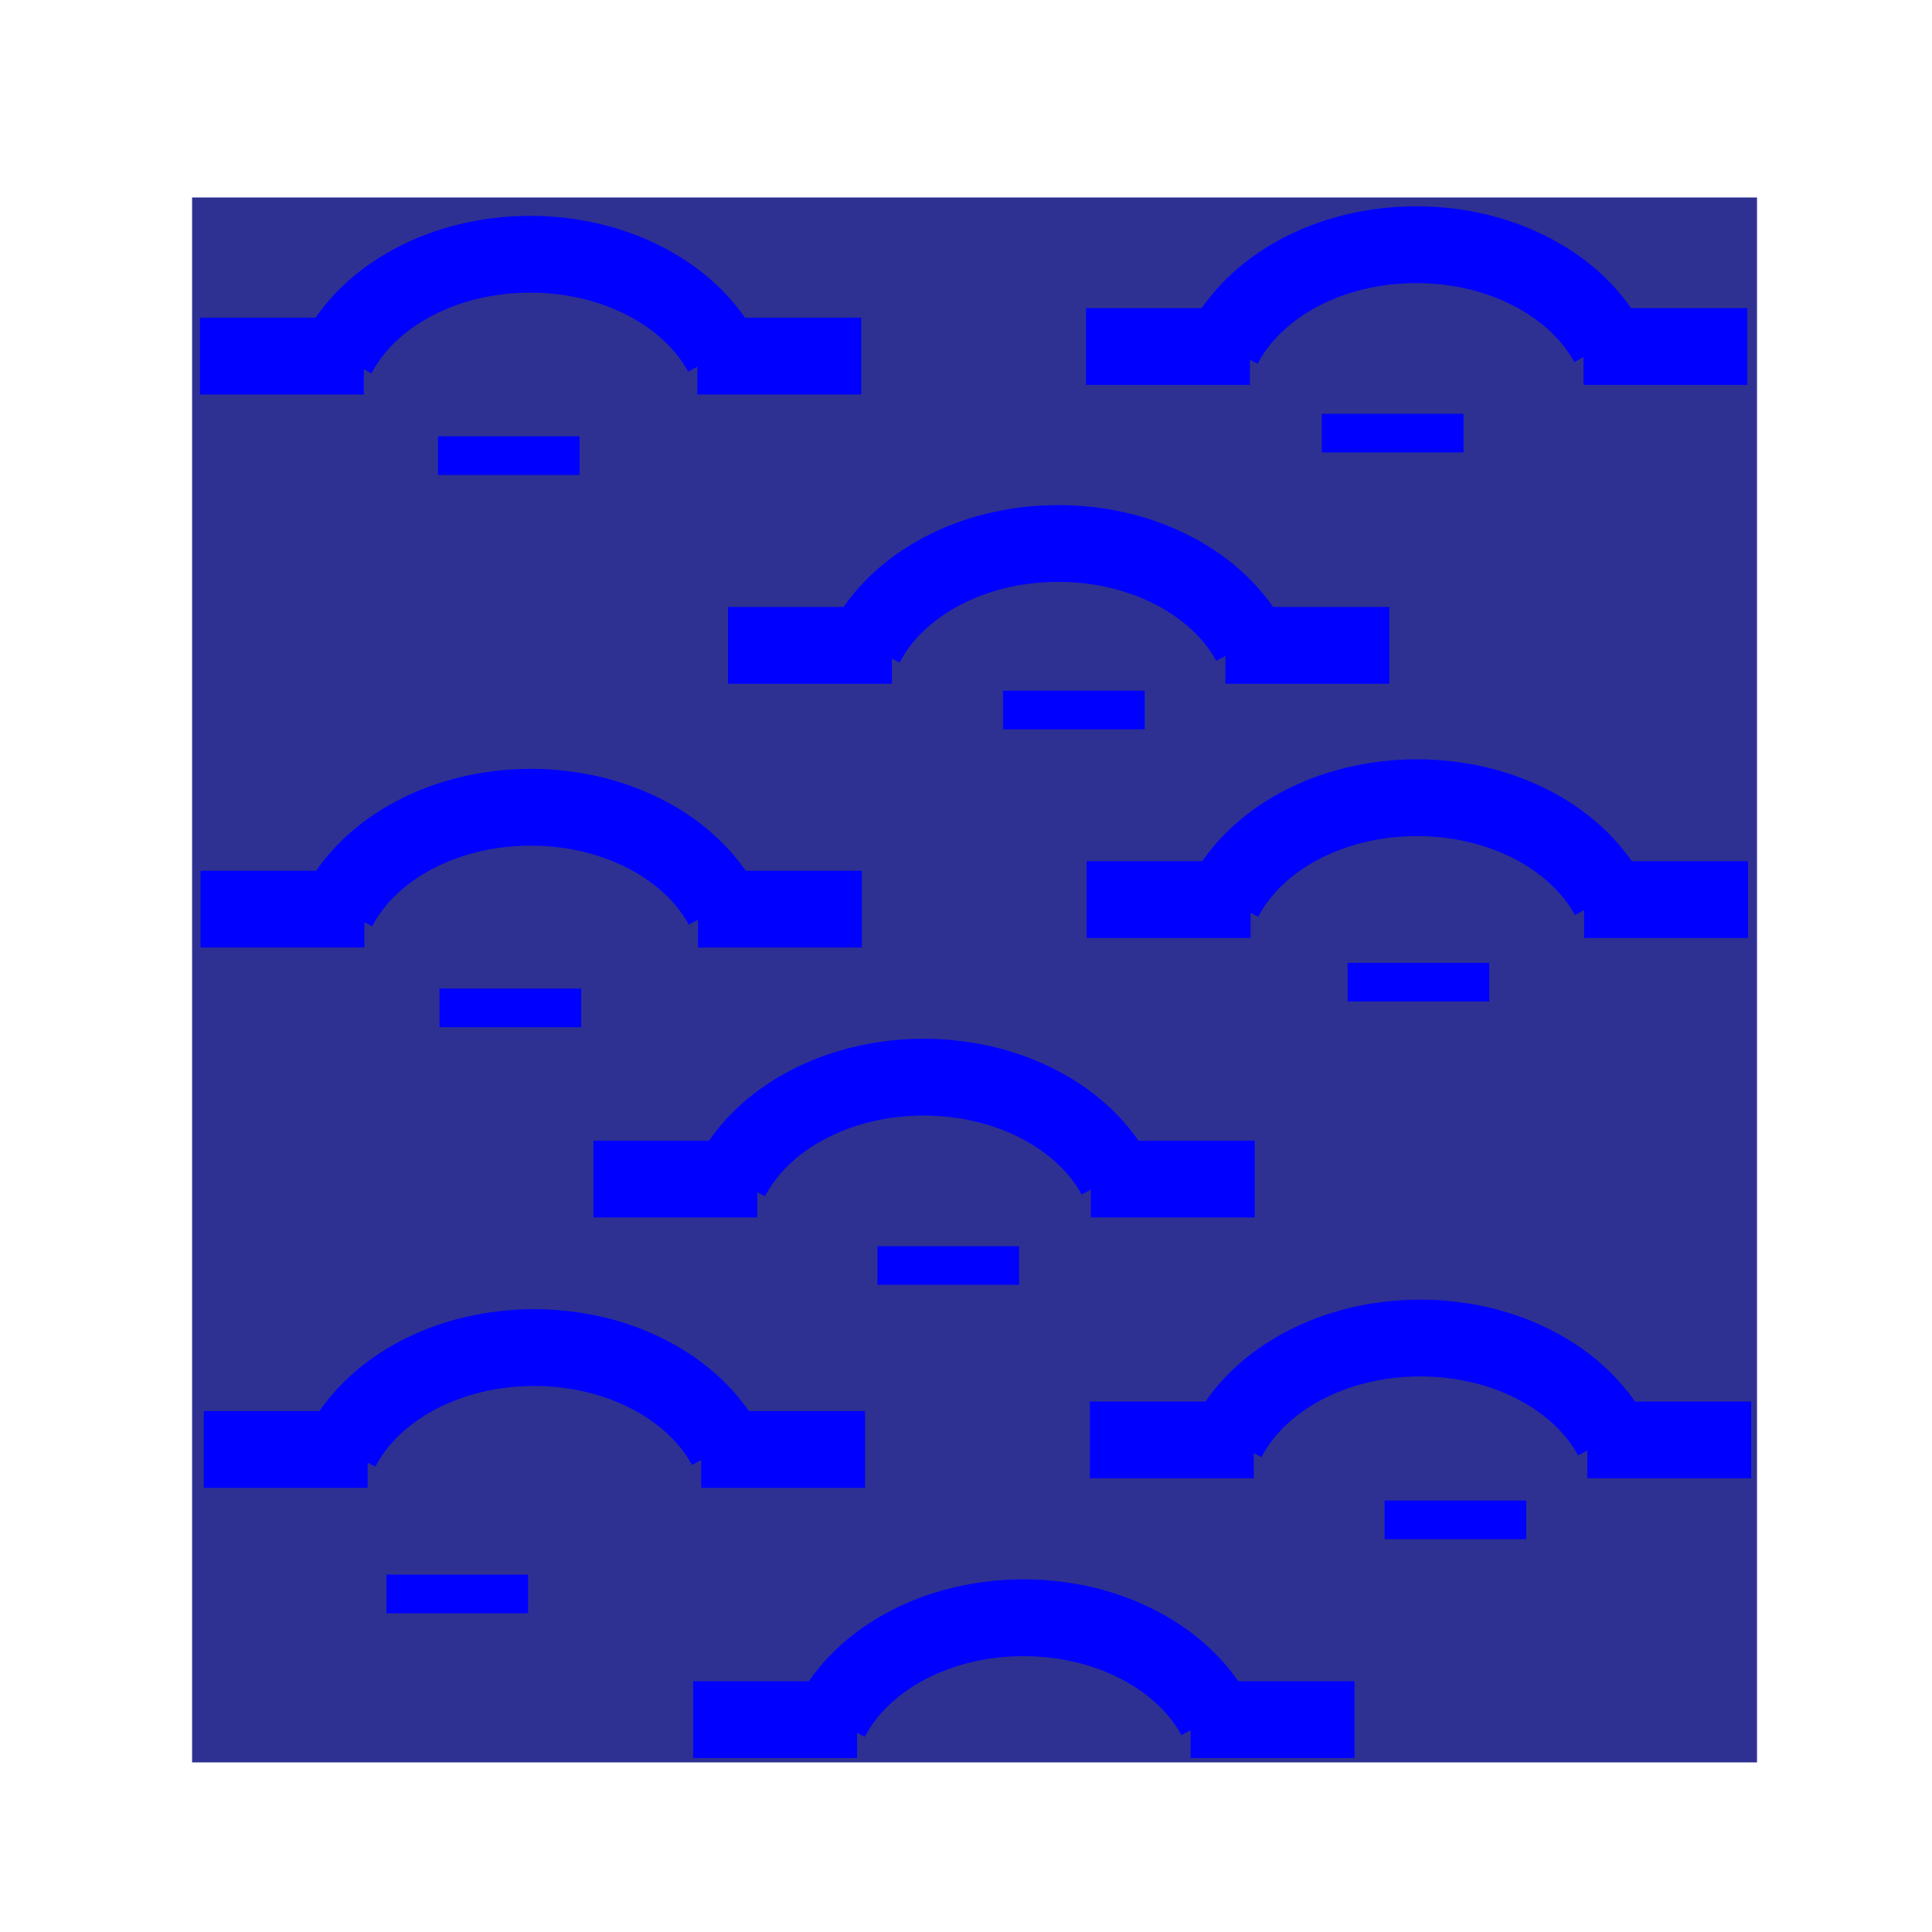
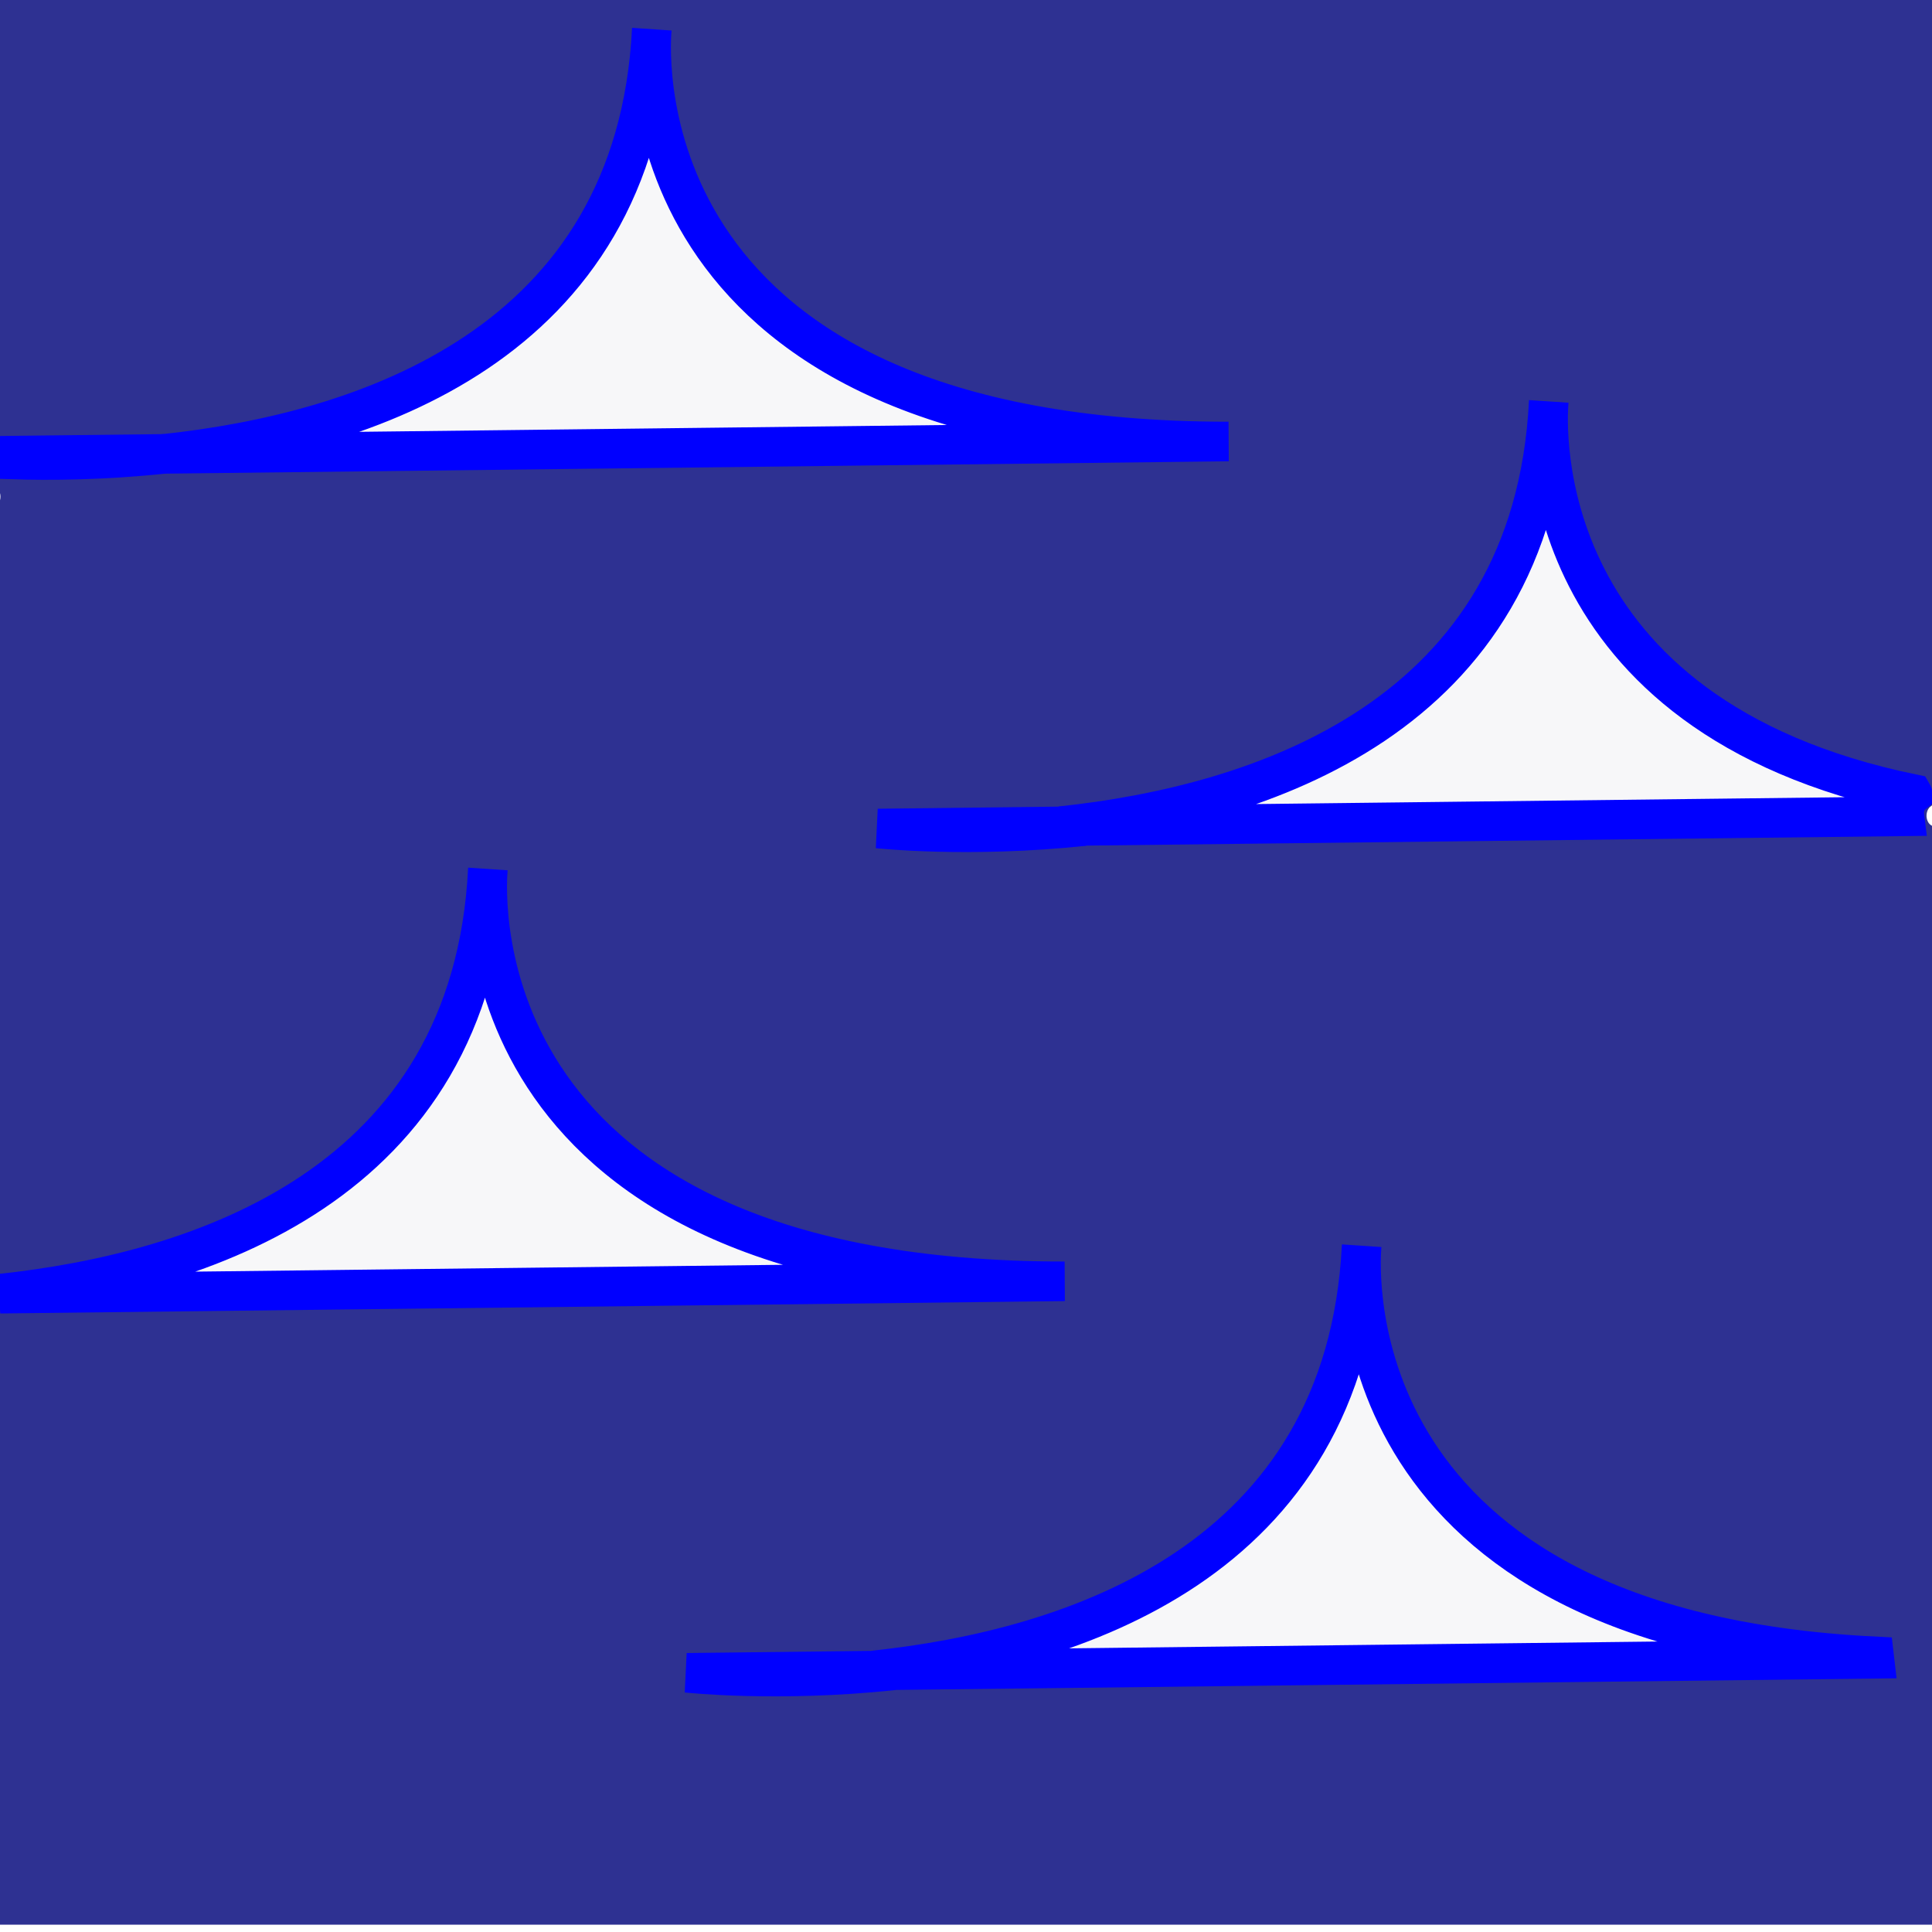
<svg xmlns="http://www.w3.org/2000/svg" version="1.1" x="0px" y="0px" width="100px" height="100px" viewBox="0 0 100 100" enable-background="new 0 0 100 100" xml:space="preserve">
  <g id="Calque_1">
    <polygon fill="#C69C6D" stroke="#C69C6D" stroke-width="0.258" stroke-miterlimit="10" points="-8.833,5.833 -8.833,5.833    -9.167,5.833 -9.167,5.833 -9.167,5.833 -9.167,5.833 -8.833,5.833 -8.833,5.833  " />
-     <rect x="10.443" y="10.721" fill="#2E3192" stroke="#2E3192" stroke-miterlimit="10" width="80" height="80" />
-     <path fill="none" stroke="#0000FF" stroke-width="3" stroke-miterlimit="10" d="M71,30.167" />
-     <g>
-       <line fill="none" stroke="#0000FF" stroke-width="3.974" stroke-miterlimit="10" x1="10.348" y1="18.432" x2="18.83" y2="18.432" />
-       <line fill="none" stroke="#0000FF" stroke-width="3.974" stroke-miterlimit="10" x1="36.095" y1="18.432" x2="44.577" y2="18.432" />
-       <path fill="none" stroke="#0000FF" stroke-width="3.974" stroke-miterlimit="10" d="M17.464,18.415    c1.588-3.087,5.469-5.263,10.003-5.255c4.454,0.008,8.272,2.124,9.899,5.132" />
-     </g>
-     <g>
-       <line fill="none" stroke="#0000FF" stroke-width="3.974" stroke-miterlimit="10" x1="37.681" y1="33.403" x2="46.163" y2="33.403" />
-       <line fill="none" stroke="#0000FF" stroke-width="3.974" stroke-miterlimit="10" x1="63.428" y1="33.403" x2="71.91" y2="33.403" />
-       <path fill="none" stroke="#0000FF" stroke-width="3.974" stroke-miterlimit="10" d="M44.798,33.385    c1.588-3.087,5.47-5.262,10.003-5.254c4.454,0.007,8.271,2.123,9.898,5.131" />
-     </g>
-     <g>
-       <line fill="none" stroke="#0000FF" stroke-width="3.974" stroke-miterlimit="10" x1="56.214" y1="17.937" x2="64.696" y2="17.937" />
-       <line fill="none" stroke="#0000FF" stroke-width="3.974" stroke-miterlimit="10" x1="81.961" y1="17.937" x2="90.443" y2="17.937" />
-       <path fill="none" stroke="#0000FF" stroke-width="3.974" stroke-miterlimit="10" d="M63.33,17.92    c1.589-3.087,5.471-5.263,10.004-5.255c4.453,0.008,8.271,2.124,9.898,5.131" />
-     </g>
-     <g>
-       <line fill="none" stroke="#0000FF" stroke-width="3.974" stroke-miterlimit="10" x1="10.547" y1="75.023" x2="19.029" y2="75.023" />
-       <line fill="none" stroke="#0000FF" stroke-width="3.974" stroke-miterlimit="10" x1="36.294" y1="75.023" x2="44.776" y2="75.023" />
-       <path fill="none" stroke="#0000FF" stroke-width="3.974" stroke-miterlimit="10" d="M17.664,75.006    c1.588-3.088,5.469-5.264,10.003-5.256c4.454,0.008,8.272,2.124,9.899,5.131" />
-     </g>
-     <g>
-       <line fill="none" stroke="#0000FF" stroke-width="3.974" stroke-miterlimit="10" x1="35.88" y1="89.006" x2="44.362" y2="89.006" />
-       <line fill="none" stroke="#0000FF" stroke-width="3.974" stroke-miterlimit="10" x1="61.627" y1="89.006" x2="70.109" y2="89.006" />
-       <path fill="none" stroke="#0000FF" stroke-width="3.974" stroke-miterlimit="10" d="M42.997,88.988    c1.588-3.086,5.469-5.262,10.003-5.254c4.454,0.008,8.271,2.123,9.898,5.131" />
-     </g>
-     <g>
-       <line fill="none" stroke="#0000FF" stroke-width="3.974" stroke-miterlimit="10" x1="56.413" y1="74.527" x2="64.896" y2="74.527" />
-       <line fill="none" stroke="#0000FF" stroke-width="3.974" stroke-miterlimit="10" x1="82.16" y1="74.527" x2="90.643" y2="74.527" />
-       <path fill="none" stroke="#0000FF" stroke-width="3.974" stroke-miterlimit="10" d="M63.529,74.51    c1.589-3.086,5.471-5.262,10.004-5.254c4.453,0.008,8.271,2.123,9.898,5.131" />
-     </g>
-     <g>
-       <line fill="none" stroke="#0000FF" stroke-width="3.974" stroke-miterlimit="10" x1="10.38" y1="47.056" x2="18.862" y2="47.056" />
-       <line fill="none" stroke="#0000FF" stroke-width="3.974" stroke-miterlimit="10" x1="36.127" y1="47.056" x2="44.61" y2="47.056" />
-       <path fill="none" stroke="#0000FF" stroke-width="3.974" stroke-miterlimit="10" d="M17.497,47.038    c1.588-3.087,5.469-5.262,10.003-5.255c4.454,0.008,8.272,2.124,9.899,5.132" />
-     </g>
-     <g>
-       <line fill="none" stroke="#0000FF" stroke-width="3.974" stroke-miterlimit="10" x1="30.714" y1="61.026" x2="39.196" y2="61.026" />
-       <line fill="none" stroke="#0000FF" stroke-width="3.974" stroke-miterlimit="10" x1="56.461" y1="61.026" x2="64.943" y2="61.026" />
-       <path fill="none" stroke="#0000FF" stroke-width="3.974" stroke-miterlimit="10" d="M37.831,61.009    c1.588-3.086,5.469-5.263,10.003-5.255c4.454,0.008,8.272,2.123,9.899,5.131" />
-     </g>
-     <g>
-       <line fill="none" stroke="#0000FF" stroke-width="3.974" stroke-miterlimit="10" x1="56.246" y1="46.561" x2="64.729" y2="46.561" />
-       <line fill="none" stroke="#0000FF" stroke-width="3.974" stroke-miterlimit="10" x1="81.994" y1="46.561" x2="90.477" y2="46.561" />
-       <path fill="none" stroke="#0000FF" stroke-width="3.974" stroke-miterlimit="10" d="M63.363,46.544    c1.588-3.087,5.47-5.263,10.003-5.255c4.454,0.008,8.272,2.124,9.899,5.131" />
-     </g>
-     <line fill="#0000FF" stroke="#0000FF" stroke-width="2" stroke-miterlimit="10" x1="51.916" y1="36.75" x2="59.25" y2="36.75" />
-     <line fill="#F2F2F2" stroke="#0000FF" stroke-width="2" stroke-miterlimit="10" x1="68.416" y1="22.417" x2="75.75" y2="22.417" />
-     <line fill="#F2F2F2" stroke="#0000FF" stroke-width="2" stroke-miterlimit="10" x1="69.75" y1="50.834" x2="77.084" y2="50.834" />
-     <line fill="#F2F2F2" stroke="#0000FF" stroke-width="2" stroke-miterlimit="10" x1="71.666" y1="78.668" x2="79" y2="78.668" />
-     <line fill="#F2F2F2" stroke="#0000FF" stroke-width="2" stroke-miterlimit="10" x1="45.417" y1="65.501" x2="52.75" y2="65.501" />
-     <line fill="#F2F2F2" stroke="#0000FF" stroke-width="2" stroke-miterlimit="10" x1="20" y1="82.501" x2="27.333" y2="82.501" />
-     <line fill="#F2F2F2" stroke="#0000FF" stroke-width="2" stroke-miterlimit="10" x1="22.75" y1="52.167" x2="30.083" y2="52.167" />
-     <line fill="#F2F2F2" stroke="#0000FF" stroke-width="2" stroke-miterlimit="10" x1="22.667" y1="23.583" x2="30" y2="23.583" />
  </g>
  <g id="Calque_4">
</g>
  <g id="Calque_6">
</g>
  <g id="Calque_5">
- </g>
+     <path fill="#2E3192" stroke="#2E3192" stroke-width="1.244" stroke-miterlimit="10" d="M99.536,41.258   c-0.1-0.478,0.056-0.996,0.464-1.287V0H0v24.562c0.013,0.02,0.02,0.043,0.032,0.063c0.731,0.387,0.807,1.464,0.235,2.004   C0.256,26.926,0.157,27.161,0,27.337V99h100V83.58c-0.07-0.106-0.142-0.217-0.168-0.347c-0.087-0.447-0.003-0.753,0.168-1.135   V45.664c-0.08-0.159-0.135-0.343-0.135-0.563c0-0.57,0.043-1.108,0.135-1.625v-0.08C98.973,43.17,98.822,41.827,99.536,41.258z" />
+     <path fill="#F7F7F9" stroke="#0000FF" stroke-width="2.048" stroke-miterlimit="10" d="M0.64,23.584   c0.002,0.069-0.011,0.132-0.019,0.199c1.93,0.061,4.696,0.046,7.862-0.29L0.64,23.584z" />
+     <path fill="#F7F7F9" stroke="#0000FF" stroke-width="2.048" stroke-miterlimit="10" d="M33.736,1.527   C32.911,17.904,18.775,22.4,8.483,23.493l55.106-0.641C32.526,22.852,33.61,3.025,33.736,1.527z" />
+     <path fill="#F7F7F9" stroke="#0000FF" stroke-width="2.048" stroke-miterlimit="10" d="M45.443,42.884   c0,0,4.688,0.511,10.673-0.125L45.443,42.884z" />
+     <path fill="#F7F7F9" stroke="#0000FF" stroke-width="2.048" stroke-miterlimit="10" d="M99,41.11c0-0.005,0-0.01-0.003-0.015   c-19.752-4.069-18.943-19.008-18.835-20.302C79.339,37.171,65.201,41.667,54.909,42.76l43.664-0.508   C98.519,41.823,98.661,41.385,99,41.11z" />
+     <path fill="#F7F7F9" stroke="#0000FF" stroke-width="2.048" stroke-miterlimit="10" d="M0,66.961l55.105-0.641   c-31.062,0-29.978-19.829-29.853-21.326C24.428,61.371,10.292,65.867,0,66.961z" />
+     <path fill="#F7F7F9" stroke="#0000FF" stroke-width="2.048" stroke-miterlimit="10" d="M35.553,86.584   c0,0,4.688,0.513,10.674-0.124L35.553,86.584z" />
+     <path fill="#F7F7F9" stroke="#0000FF" stroke-width="2.048" stroke-miterlimit="10" d="M96.988,85.73   c-27.626-1.379-26.63-19.794-26.51-21.235c-0.823,16.377-14.96,20.872-25.252,21.965L97,85.859   C96.994,85.814,96.992,85.771,96.988,85.73z" />
+     <path fill="none" stroke="#0000FF" stroke-width="3.7" stroke-miterlimit="10" d="M74.689,12.884" />
+   </g>
</svg>
